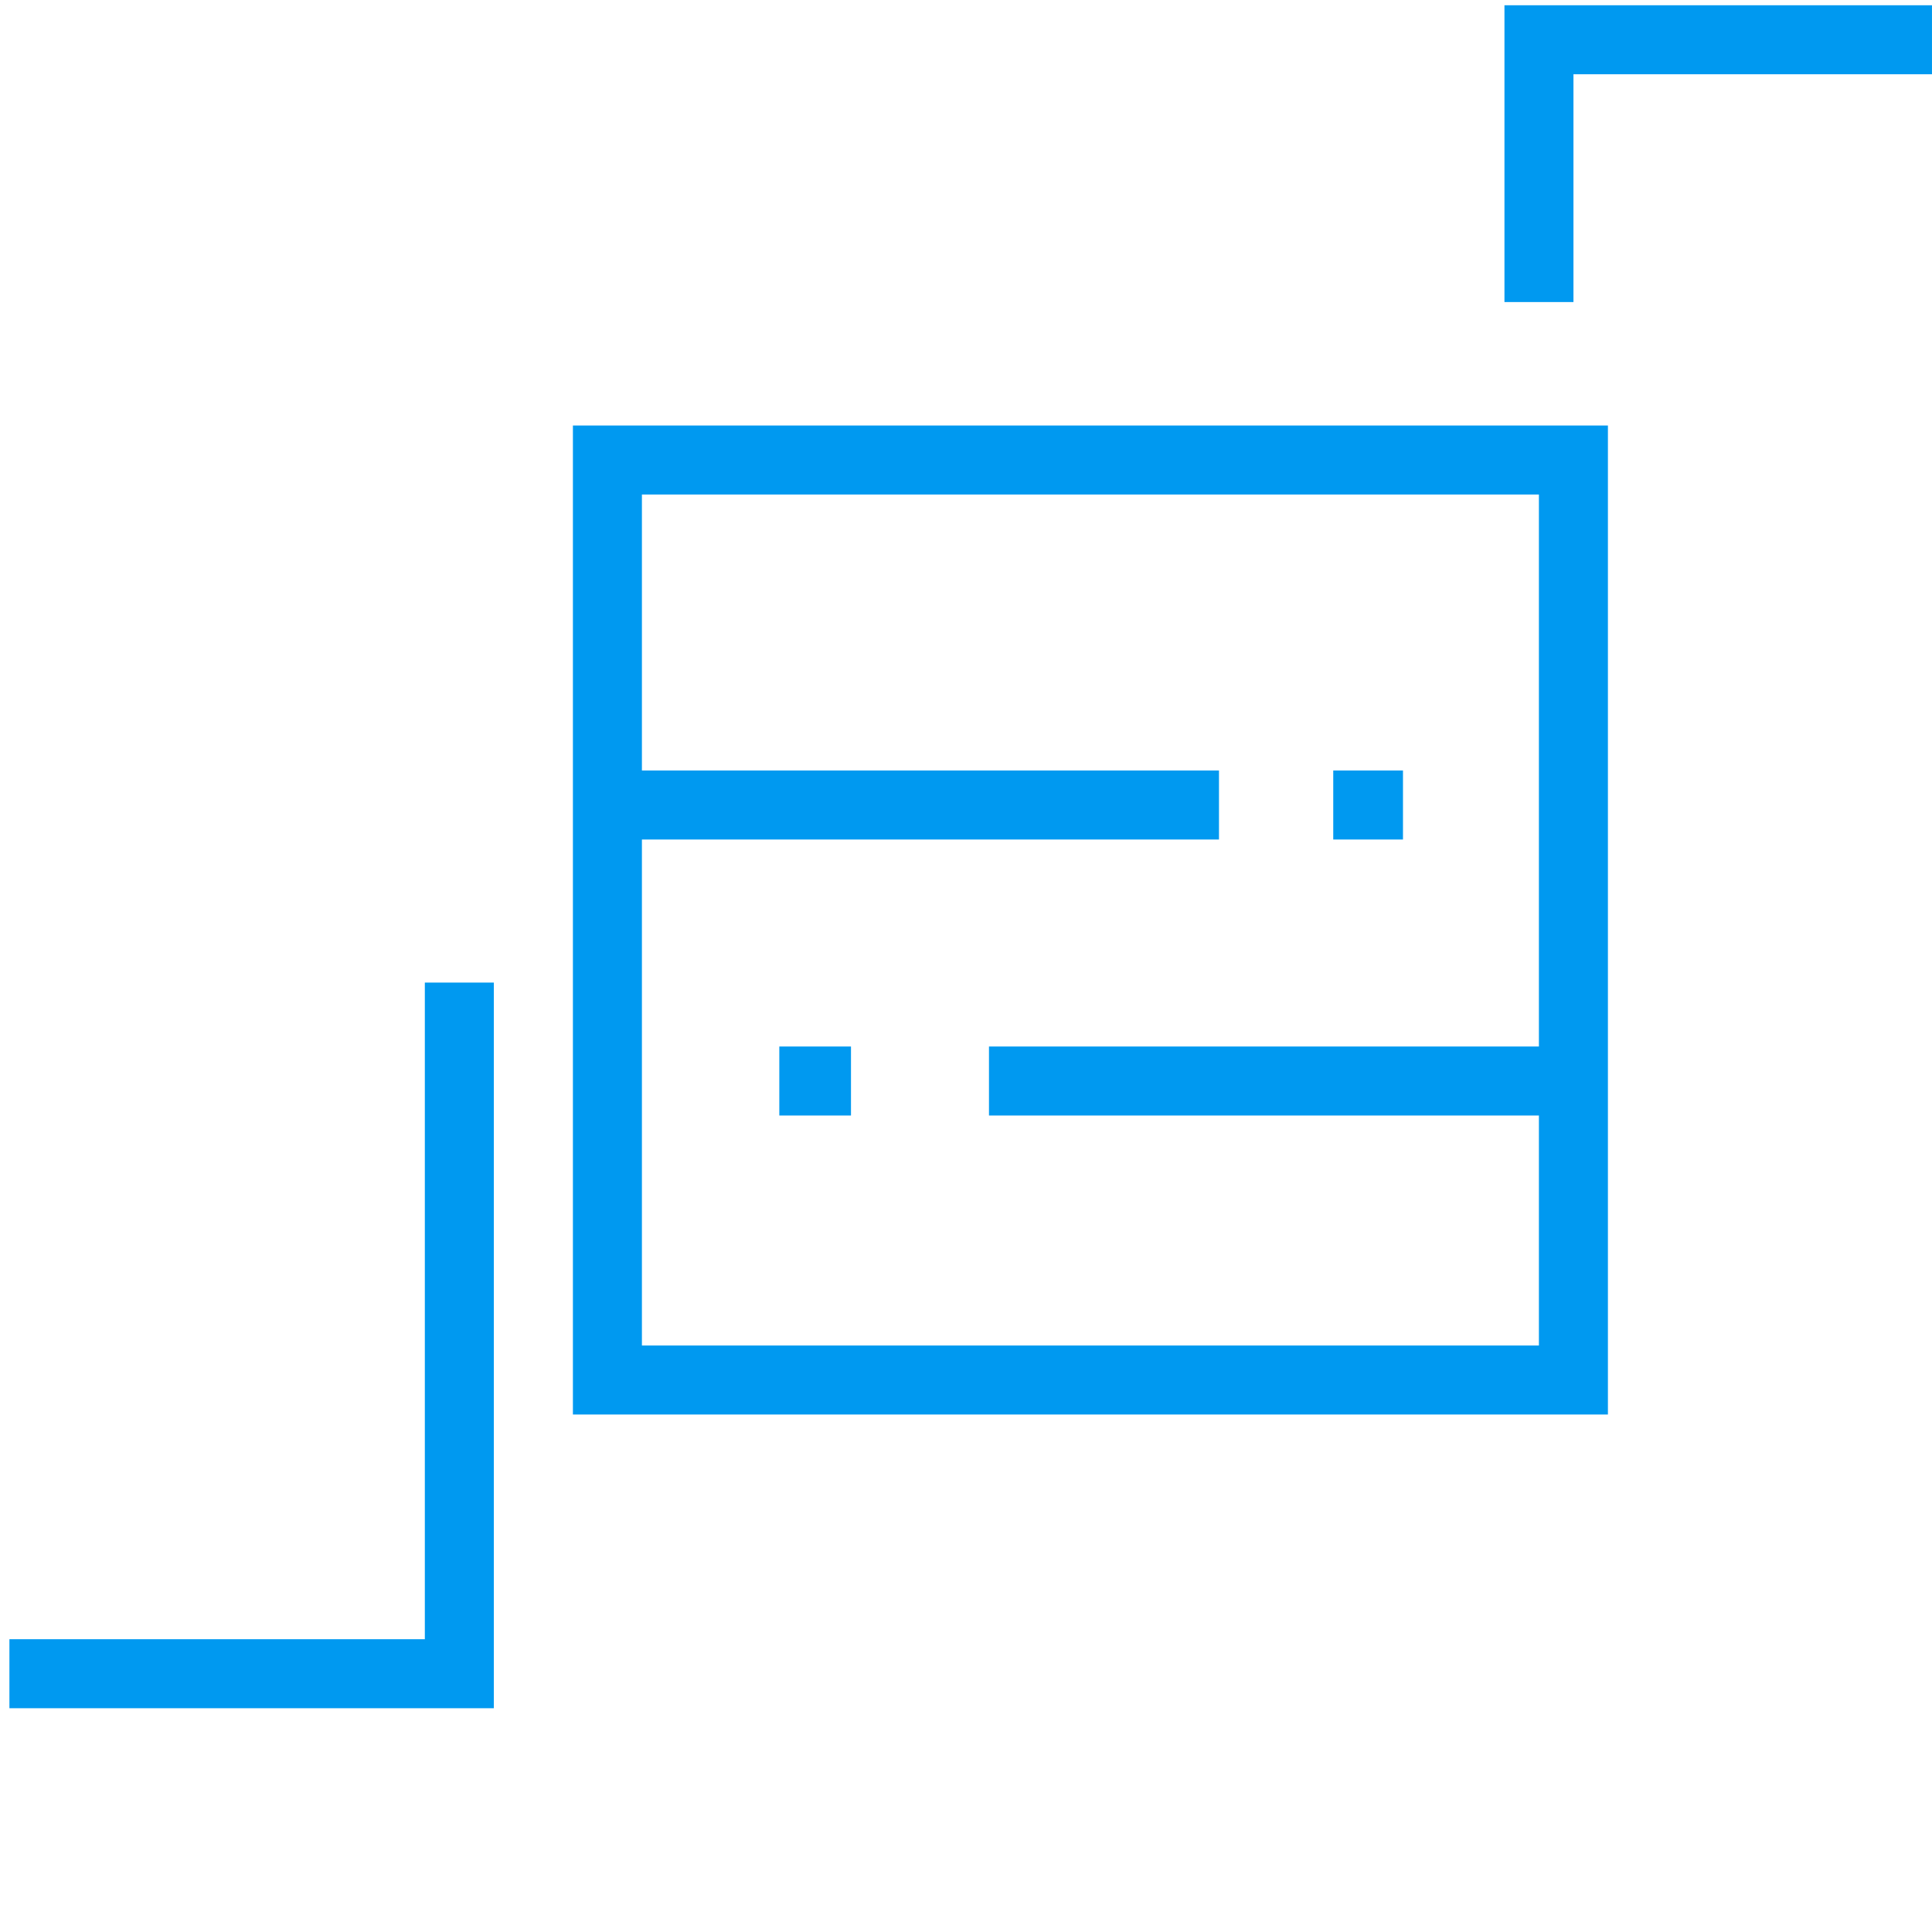
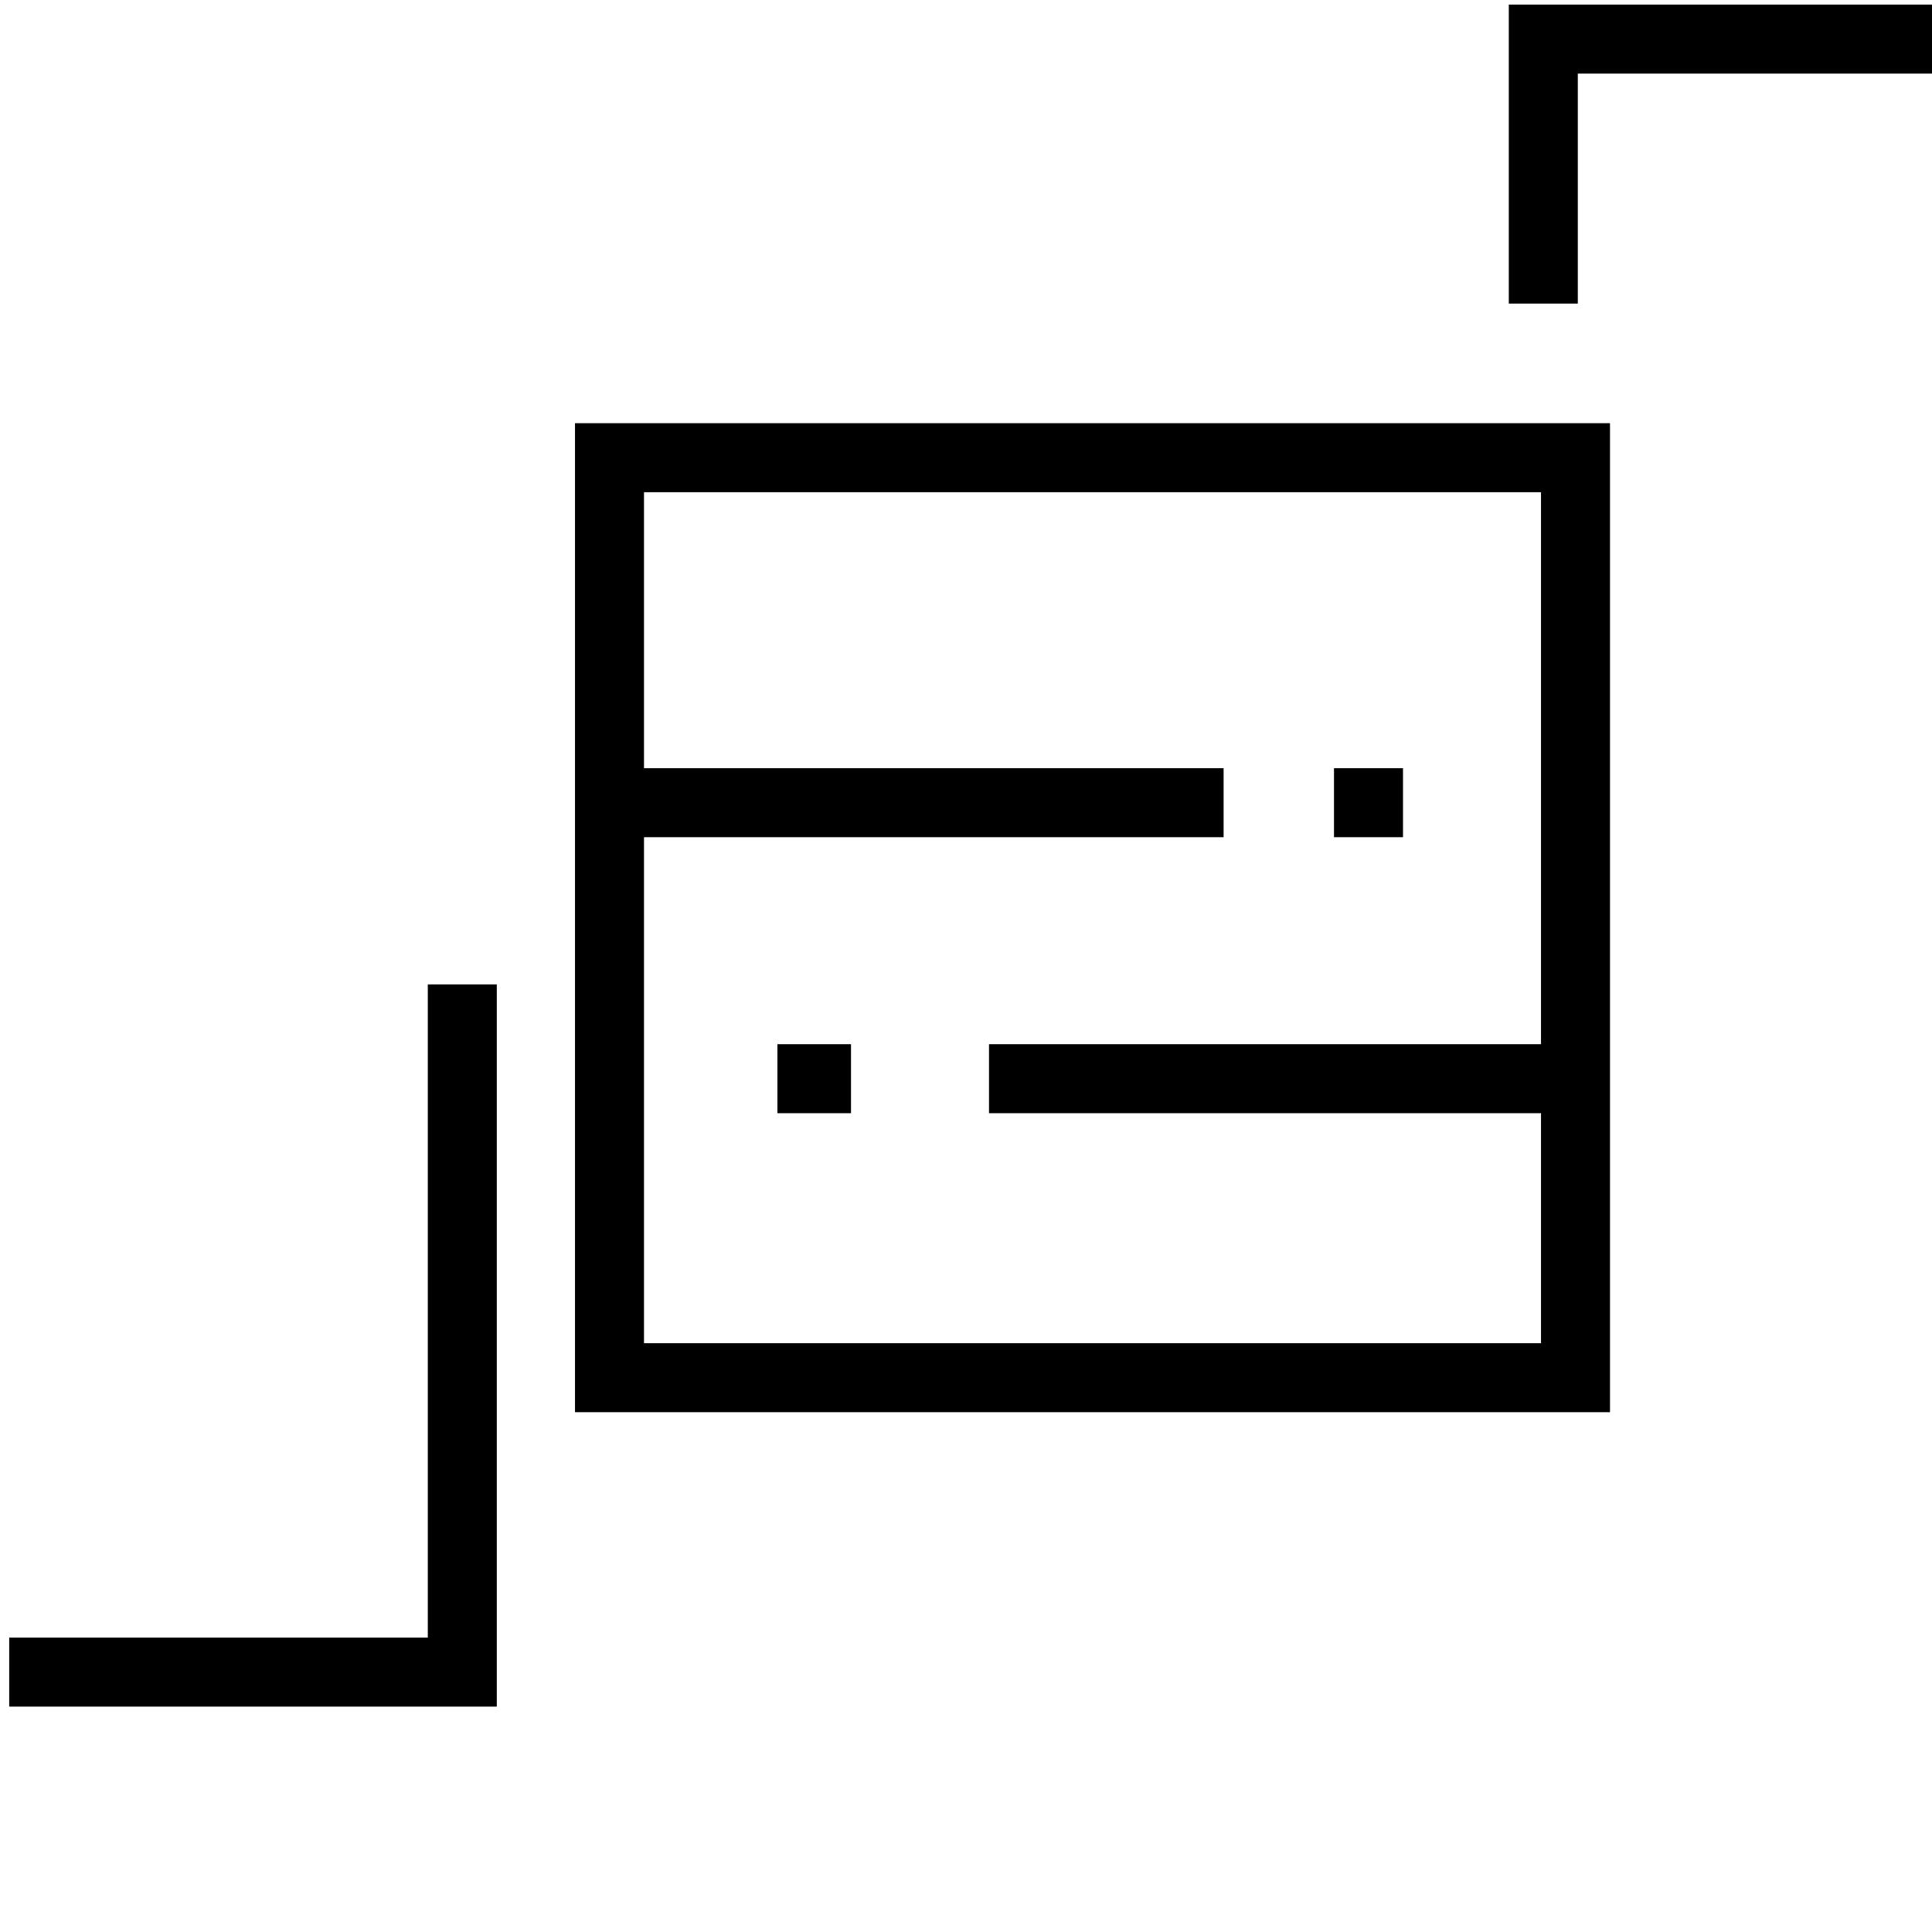
- <svg xmlns="http://www.w3.org/2000/svg" width="42px" height="42px" viewBox="0 0 42 42" version="1.1">
-   <g id="云管备份" stroke="none" stroke-width="1" fill="none" fill-rule="evenodd">
-     <g id="磁条" transform="translate(-28, -985)" stroke="#0099F0" stroke-width="1.5">
-       <g id="编组-9" transform="translate(0, 68)">
-         <g id="编组-13备份-9" transform="translate(17, 834)">
-           <g id="数字图" transform="translate(11, 0)">
-             <g id="编组-4备份" transform="translate(0, 83)">
-               <g id="虚拟机数量趋势-" transform="translate(0.20459, 0.864258)">
-                 <rect id="矩形" x="13" y="9.136" width="21" height="20" />
-                 <line x1="13.295" y1="16.636" x2="26.295" y2="16.636" id="直线-5" />
-                 <line x1="28.779" y1="16.636" x2="30.295" y2="16.636" id="直线-5" />
-                 <line x1="21.295" y1="22.636" x2="34.295" y2="22.636" id="直线-5" />
-                 <line x1="16.737" y1="22.636" x2="18.295" y2="22.636" id="直线-5" />
-                 <path d="M0,35.521 L9.781,35.521 L9.781,20.496 M33.251,5.702 L33.251,0 L41.795,0" id="形状" />
-               </g>
-             </g>
-           </g>
-         </g>
-       </g>
-     </g>
-   </g>
+ <svg xmlns="http://www.w3.org/2000/svg" t="1669385665434" class="icon" viewBox="0 0 1024 1024" version="1.1" p-id="24022" width="200" height="200">
+   <path d="M304.762 748.495H853.333V224.305H304.762v524.19z m512-487.619v292.571h-292.571v36.571h292.571v121.905H341.333v-268.19h307.2v-36.571H341.333v-146.286h475.429z" p-id="24023" />
+   <path d="M707.048 407.162h36.571v36.571H707.048zM412.038 553.448h39.01v36.571h-39.01zM226.743 867.962H4.876v36.571h258.438V521.752H226.743zM799.695 2.438v158.476h36.571v-121.905H1024V2.438z" p-id="24024" />
</svg>
